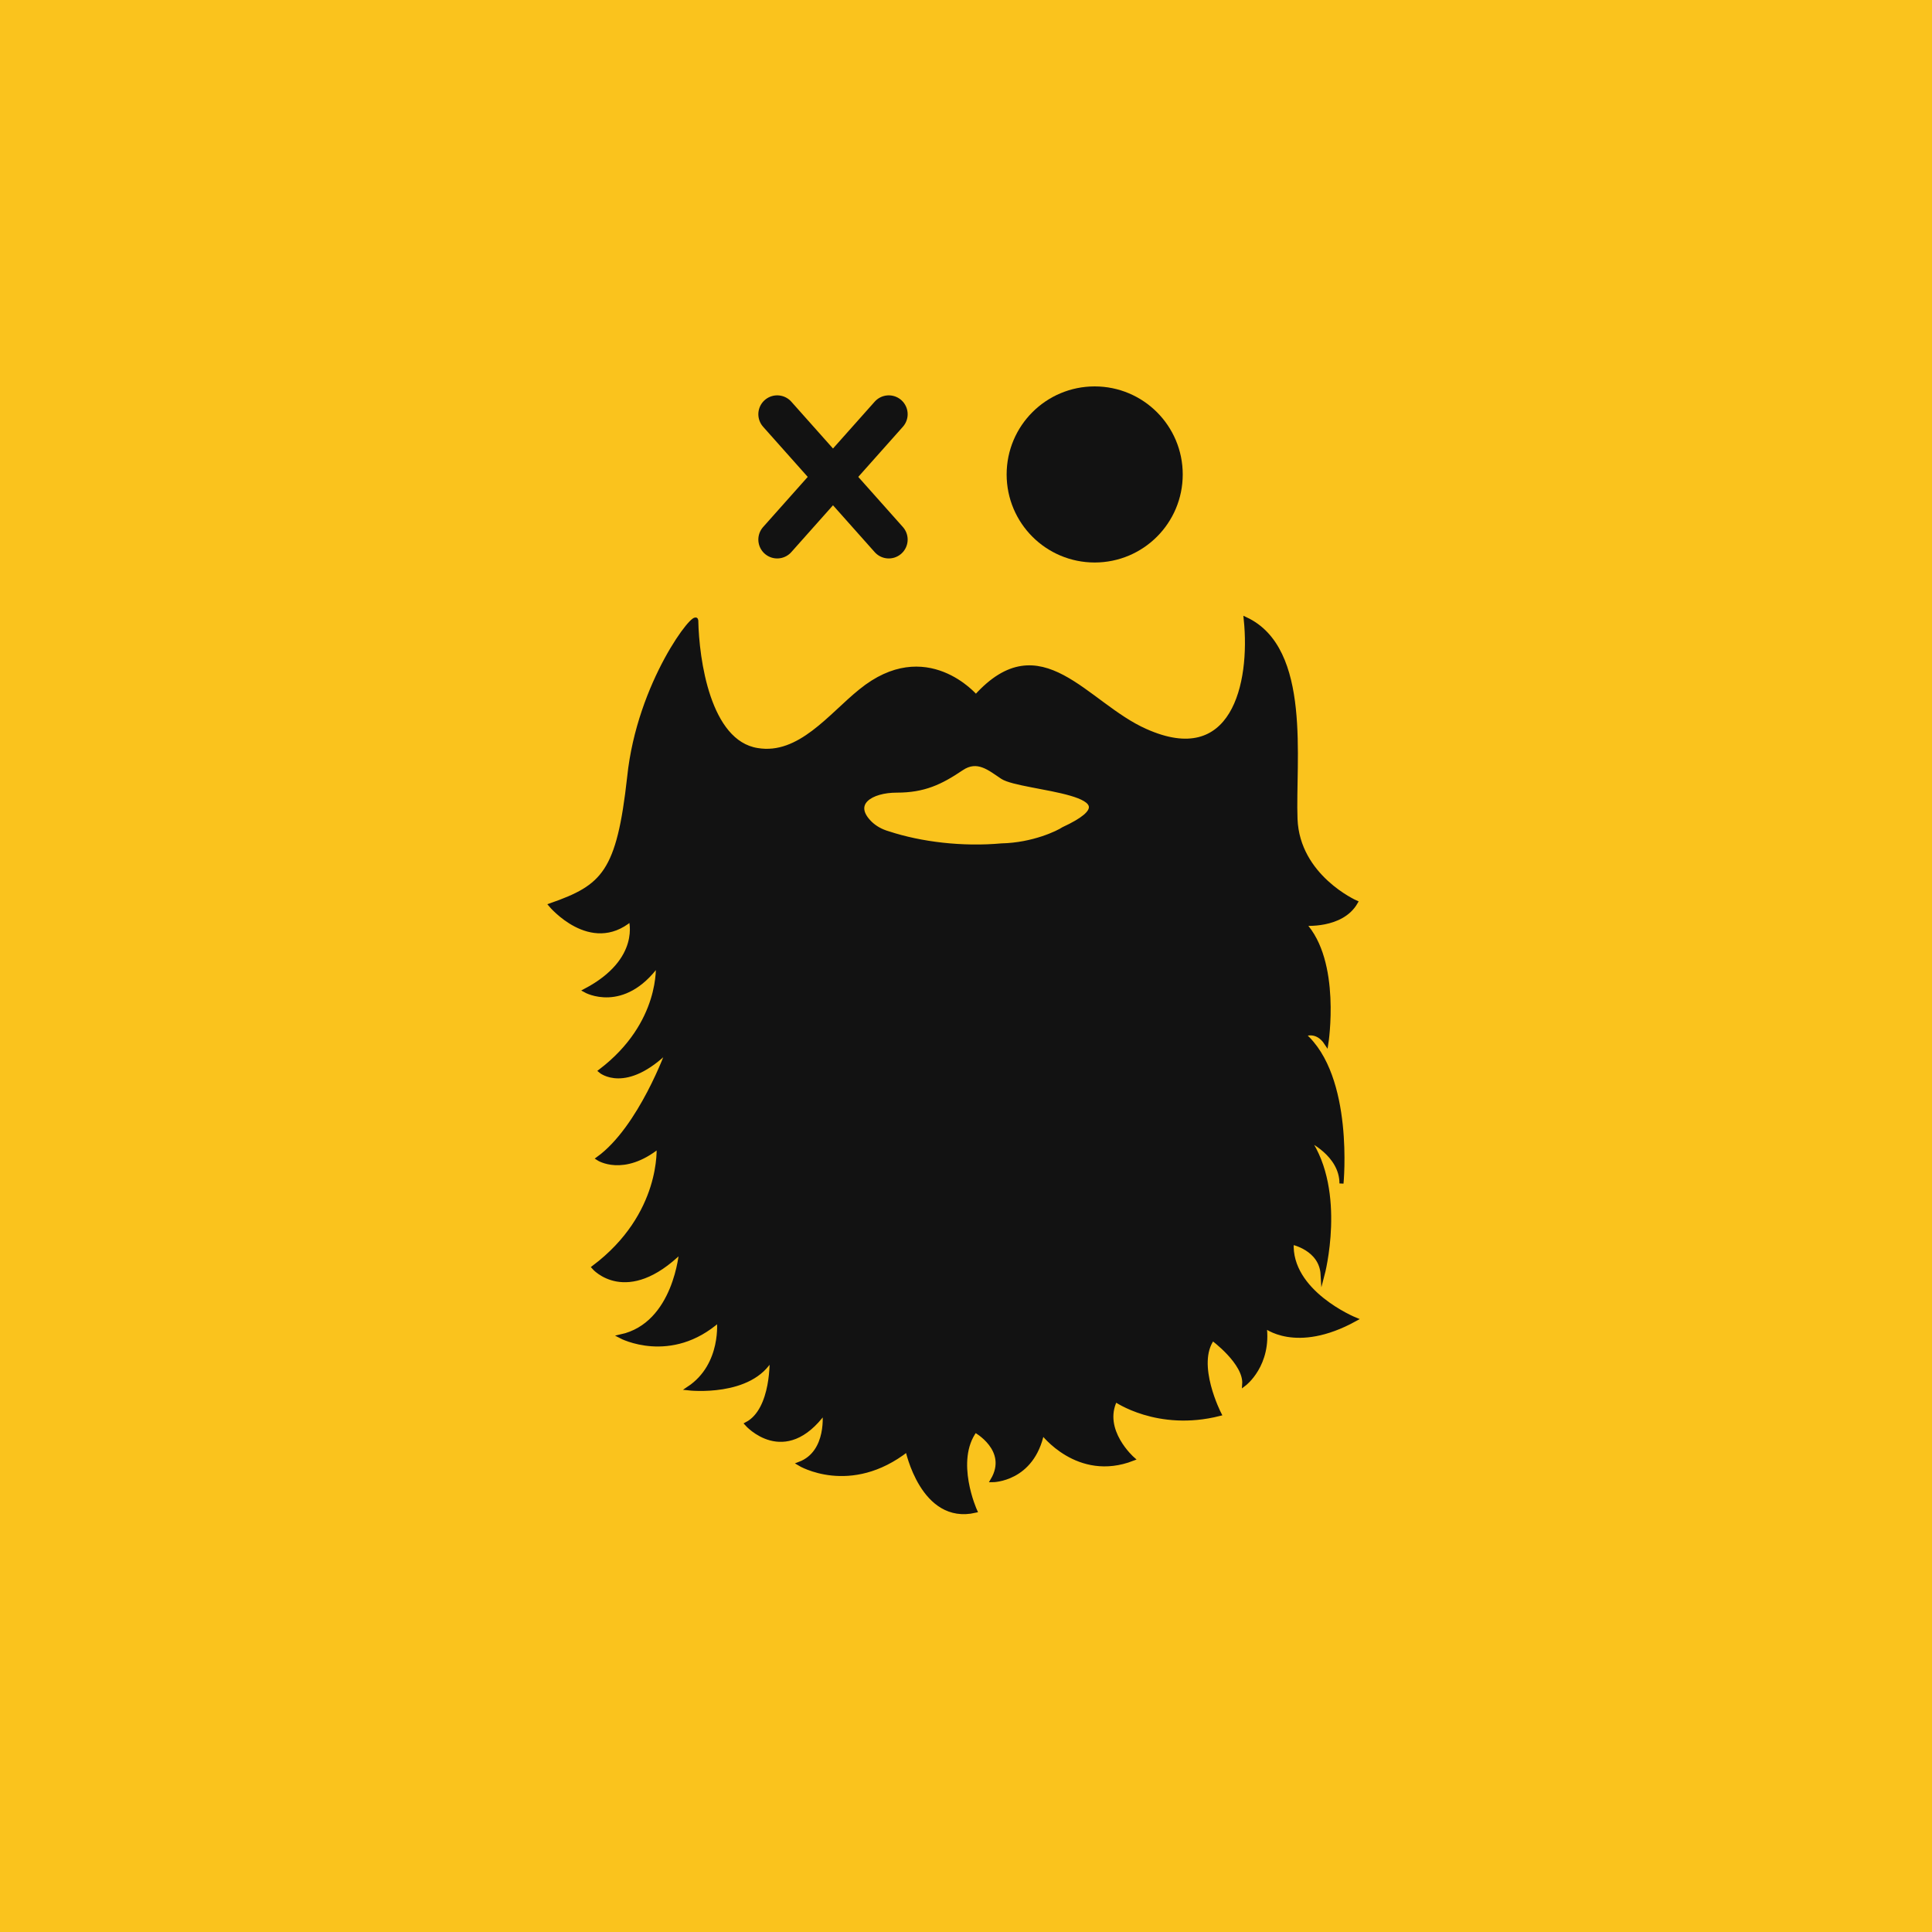
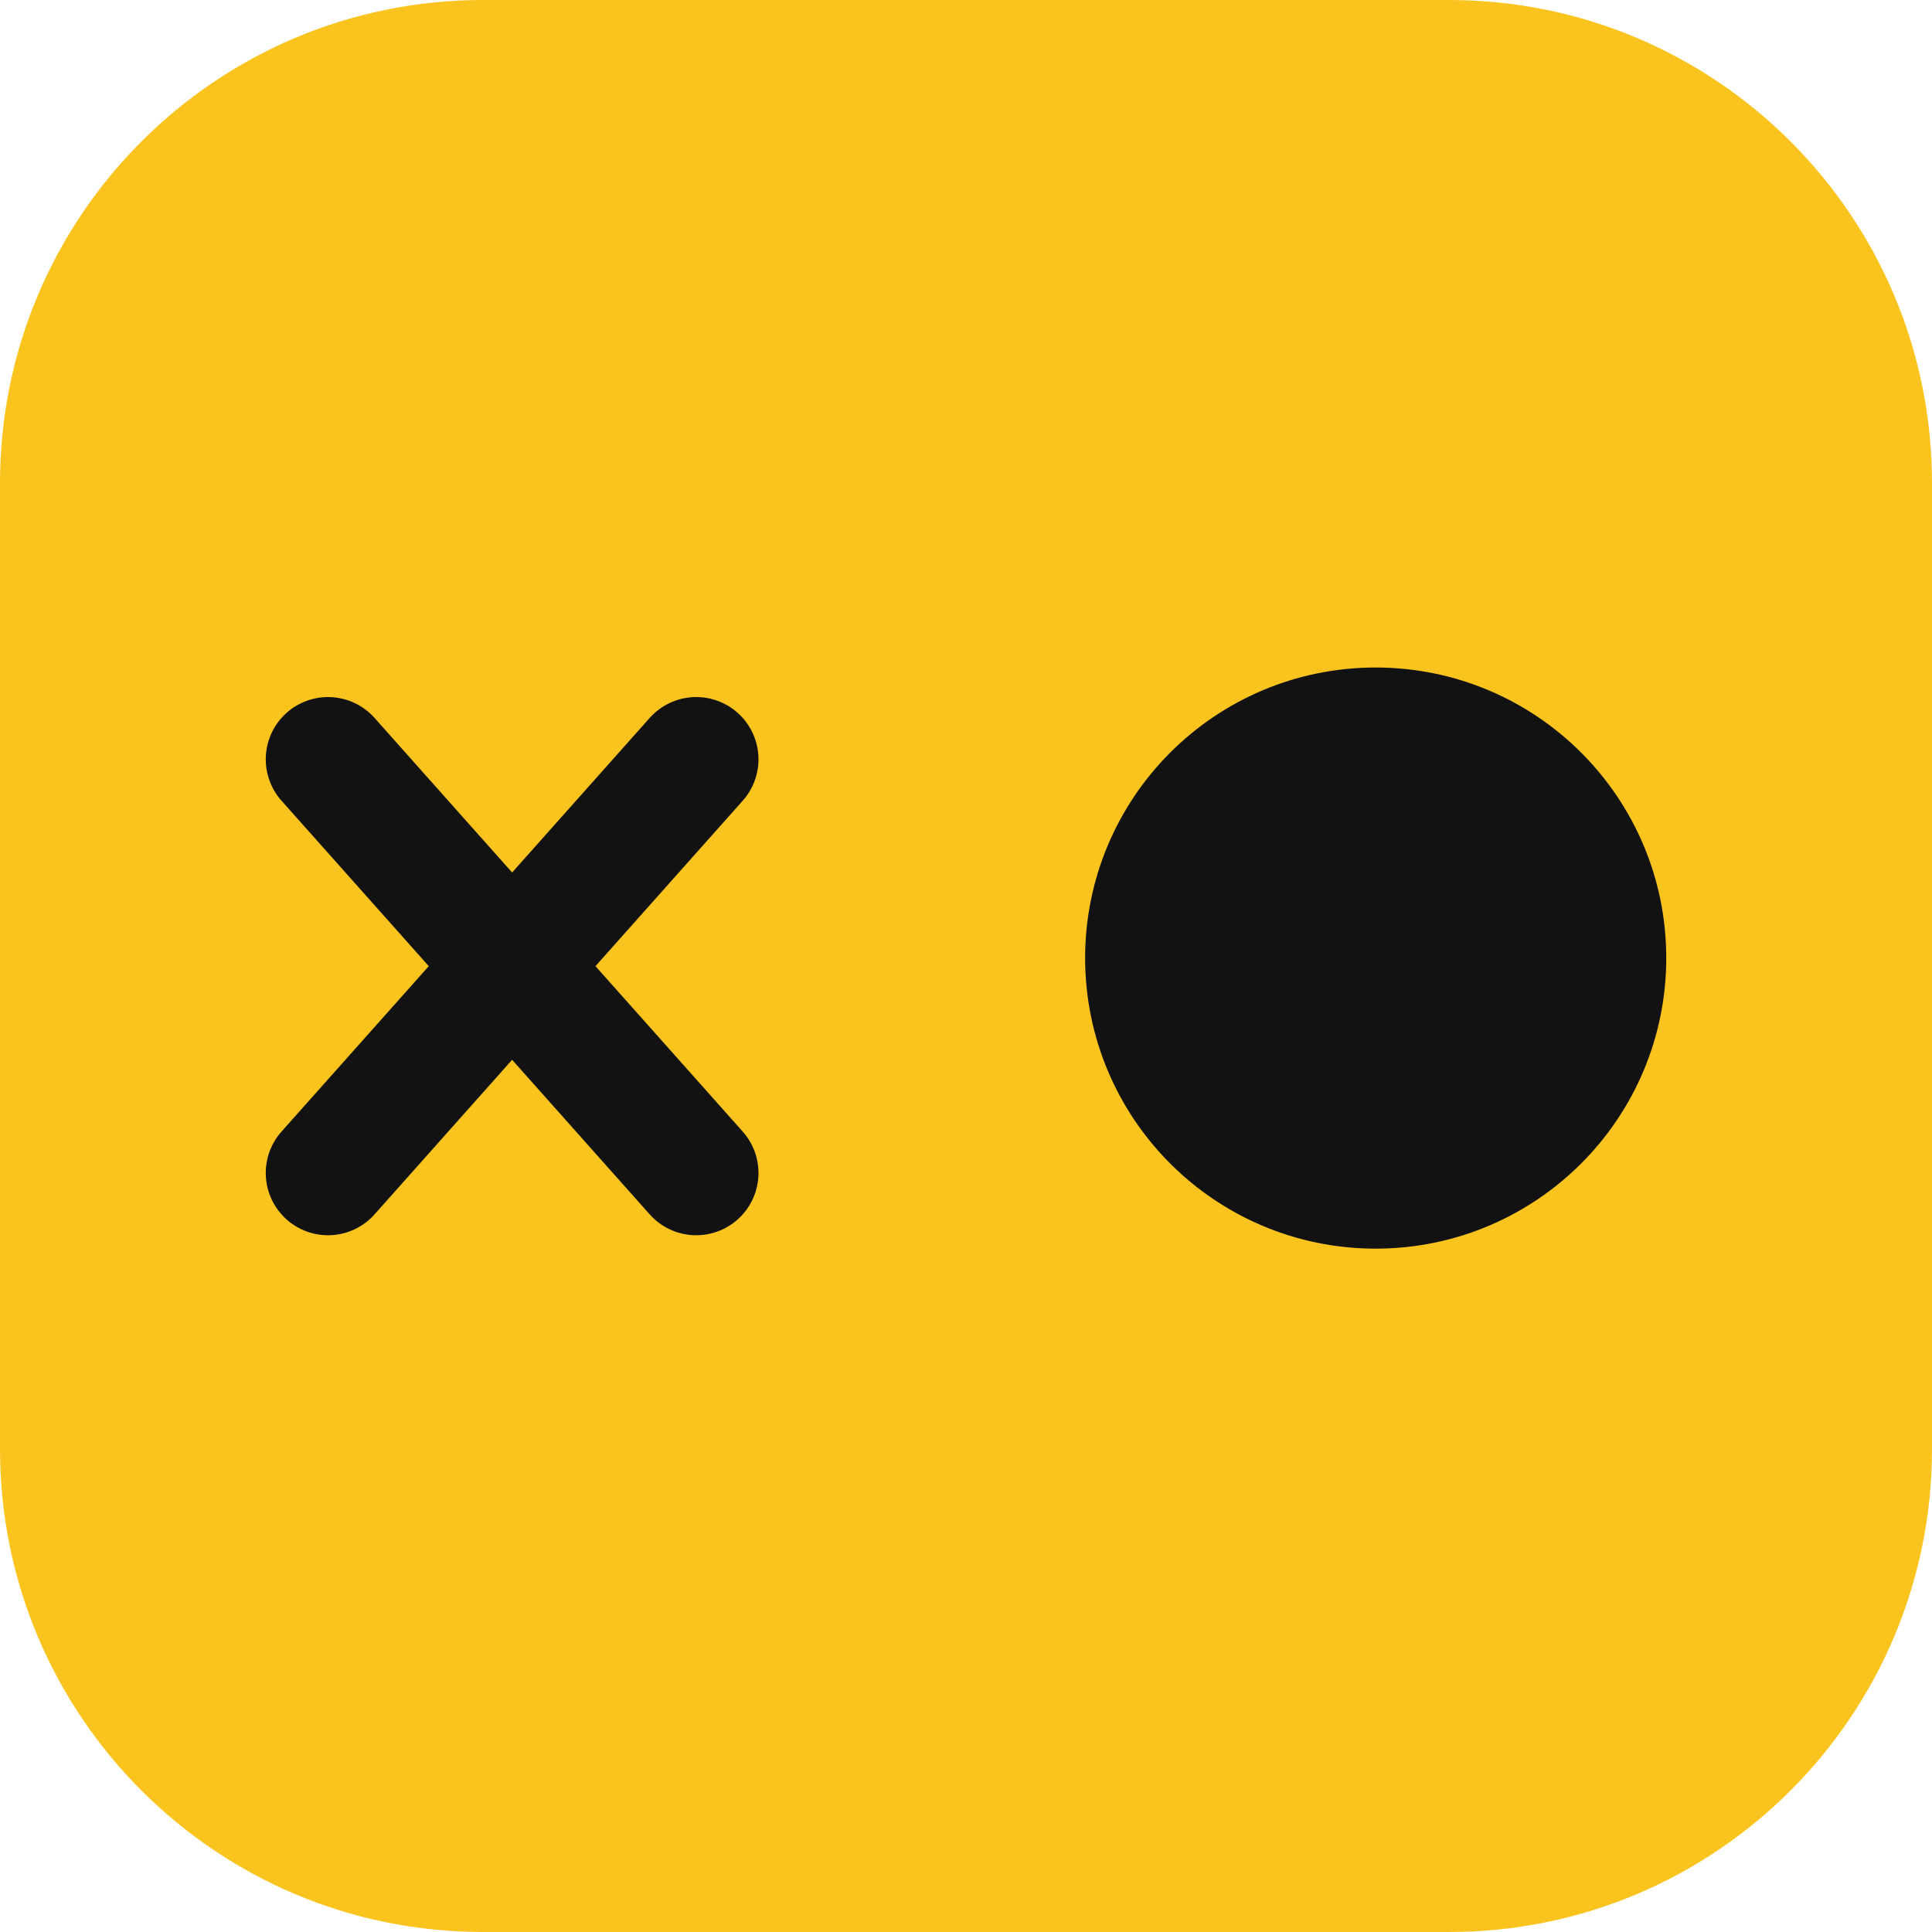
- <svg xmlns="http://www.w3.org/2000/svg" width="60" height="60" viewBox="-17 -12 60 60" fill="none">
-   <rect x="-17" y="-12" width="60" height="60" fill="#FAC31D" />
-   <path d="M23.116 26.587C23.116 26.587 24.029 26.764 24.076 27.581C24.076 27.581 24.754 25.018 23.631 23.382C23.631 23.382 24.661 23.846 24.661 24.753C24.661 24.753 24.988 21.438 23.49 20.134C23.49 20.134 23.888 19.935 24.192 20.399C24.192 20.399 24.59 17.857 23.49 16.686C23.49 16.686 24.661 16.796 25.105 16.023C25.105 16.023 23.303 15.227 23.233 13.437C23.163 11.647 23.678 8.155 21.688 7.227C21.898 9.26 21.29 11.912 18.575 10.696C16.725 9.879 15.321 7.403 13.308 9.636C13.308 9.636 11.763 7.801 9.726 9.459C8.79 10.21 7.83 11.514 6.519 11.293C4.998 11.05 4.647 8.486 4.623 7.271C4.623 6.939 2.844 9.194 2.54 12.133C2.212 15.095 1.744 15.537 0.105 16.111C0.105 16.111 1.346 17.592 2.587 16.553C2.587 16.553 2.985 17.813 1.182 18.763C1.182 18.763 2.353 19.426 3.429 17.945C3.429 17.945 3.593 19.78 1.65 21.261C1.65 21.261 2.423 21.924 3.757 20.598C3.757 20.598 2.891 23.029 1.58 23.979C1.58 23.979 2.353 24.487 3.453 23.603C3.453 23.603 3.617 25.725 1.44 27.36C1.44 27.36 2.446 28.532 4.155 26.852C4.155 26.852 3.991 29.129 2.282 29.504C2.282 29.504 3.827 30.322 5.326 28.996C5.326 28.996 5.489 30.388 4.389 31.118C4.389 31.118 6.332 31.339 6.964 30.167C6.964 30.167 7.034 31.781 6.192 32.223C6.192 32.223 7.362 33.549 8.603 31.847C8.603 31.847 8.767 33.107 7.83 33.46C7.83 33.46 9.399 34.411 11.178 33.018C11.178 33.018 11.646 35.295 13.284 34.919C13.284 34.919 12.582 33.372 13.284 32.422C13.284 32.422 14.384 33.018 13.823 33.969C13.823 33.969 15.063 33.969 15.368 32.488C15.368 32.488 16.468 33.969 18.177 33.306C18.177 33.306 17.17 32.422 17.638 31.471C17.638 31.471 18.949 32.4 20.869 31.913C20.869 31.913 20.073 30.366 20.658 29.571C20.658 29.571 21.688 30.322 21.641 30.985C21.641 30.985 22.437 30.388 22.273 29.173C22.273 29.173 23.233 29.991 25.082 28.974C25.082 28.974 23.022 28.134 23.116 26.587ZM14.104 14.255C12.886 14.365 11.599 14.21 10.592 13.879C10.358 13.813 10.171 13.702 10.031 13.569C9.399 12.951 10.054 12.553 10.85 12.553C11.693 12.553 12.207 12.31 12.863 11.868C13.354 11.536 13.729 11.868 14.127 12.133C14.736 12.531 18.551 12.575 16.023 13.746C15.859 13.857 15.087 14.233 14.104 14.255Z" fill="#121212" stroke="#121212" stroke-width="0.126" stroke-miterlimit="10" />
-   <path d="M7.137 4.757L10.602 0.864" stroke="#121212" stroke-width="1.172" stroke-miterlimit="10" stroke-linecap="round" />
-   <path d="M10.602 4.757L7.137 0.864" stroke="#121212" stroke-width="1.172" stroke-miterlimit="10" stroke-linecap="round" />
-   <path d="M16.996 4.883C18.183 4.883 19.145 3.921 19.145 2.734C19.145 1.548 18.183 0.586 16.996 0.586C15.809 0.586 14.848 1.548 14.848 2.734C14.848 3.921 15.809 4.883 16.996 4.883Z" fill="#121212" stroke="#121212" stroke-width="1.172" stroke-miterlimit="10" />
+ <svg xmlns="http://www.w3.org/2000/svg" width="60" height="60" viewBox="0 0 40 40" fill="none">
+   <rect width="40" height="40" rx="10" fill="#FAC31D" />
+   <g transform="translate(-8.91, 13.82) scale(2.2)">
+     <path d="M7.137 4.757L10.602 0.864" stroke="#121212" stroke-width="1.172" stroke-linecap="round" />
+     <path d="M10.602 4.757L7.137 0.864" stroke="#121212" stroke-width="1.172" stroke-linecap="round" />
+     <path d="M16.996 4.883C18.183 4.883 19.145 3.921 19.145 2.734C19.145 1.548 18.183 0.586 16.996 0.586C15.809 0.586 14.848 1.548 14.848 2.734C14.848 3.921 15.809 4.883 16.996 4.883Z" fill="#121212" stroke="#121212" stroke-width="1.172" />
+   </g>
</svg>
